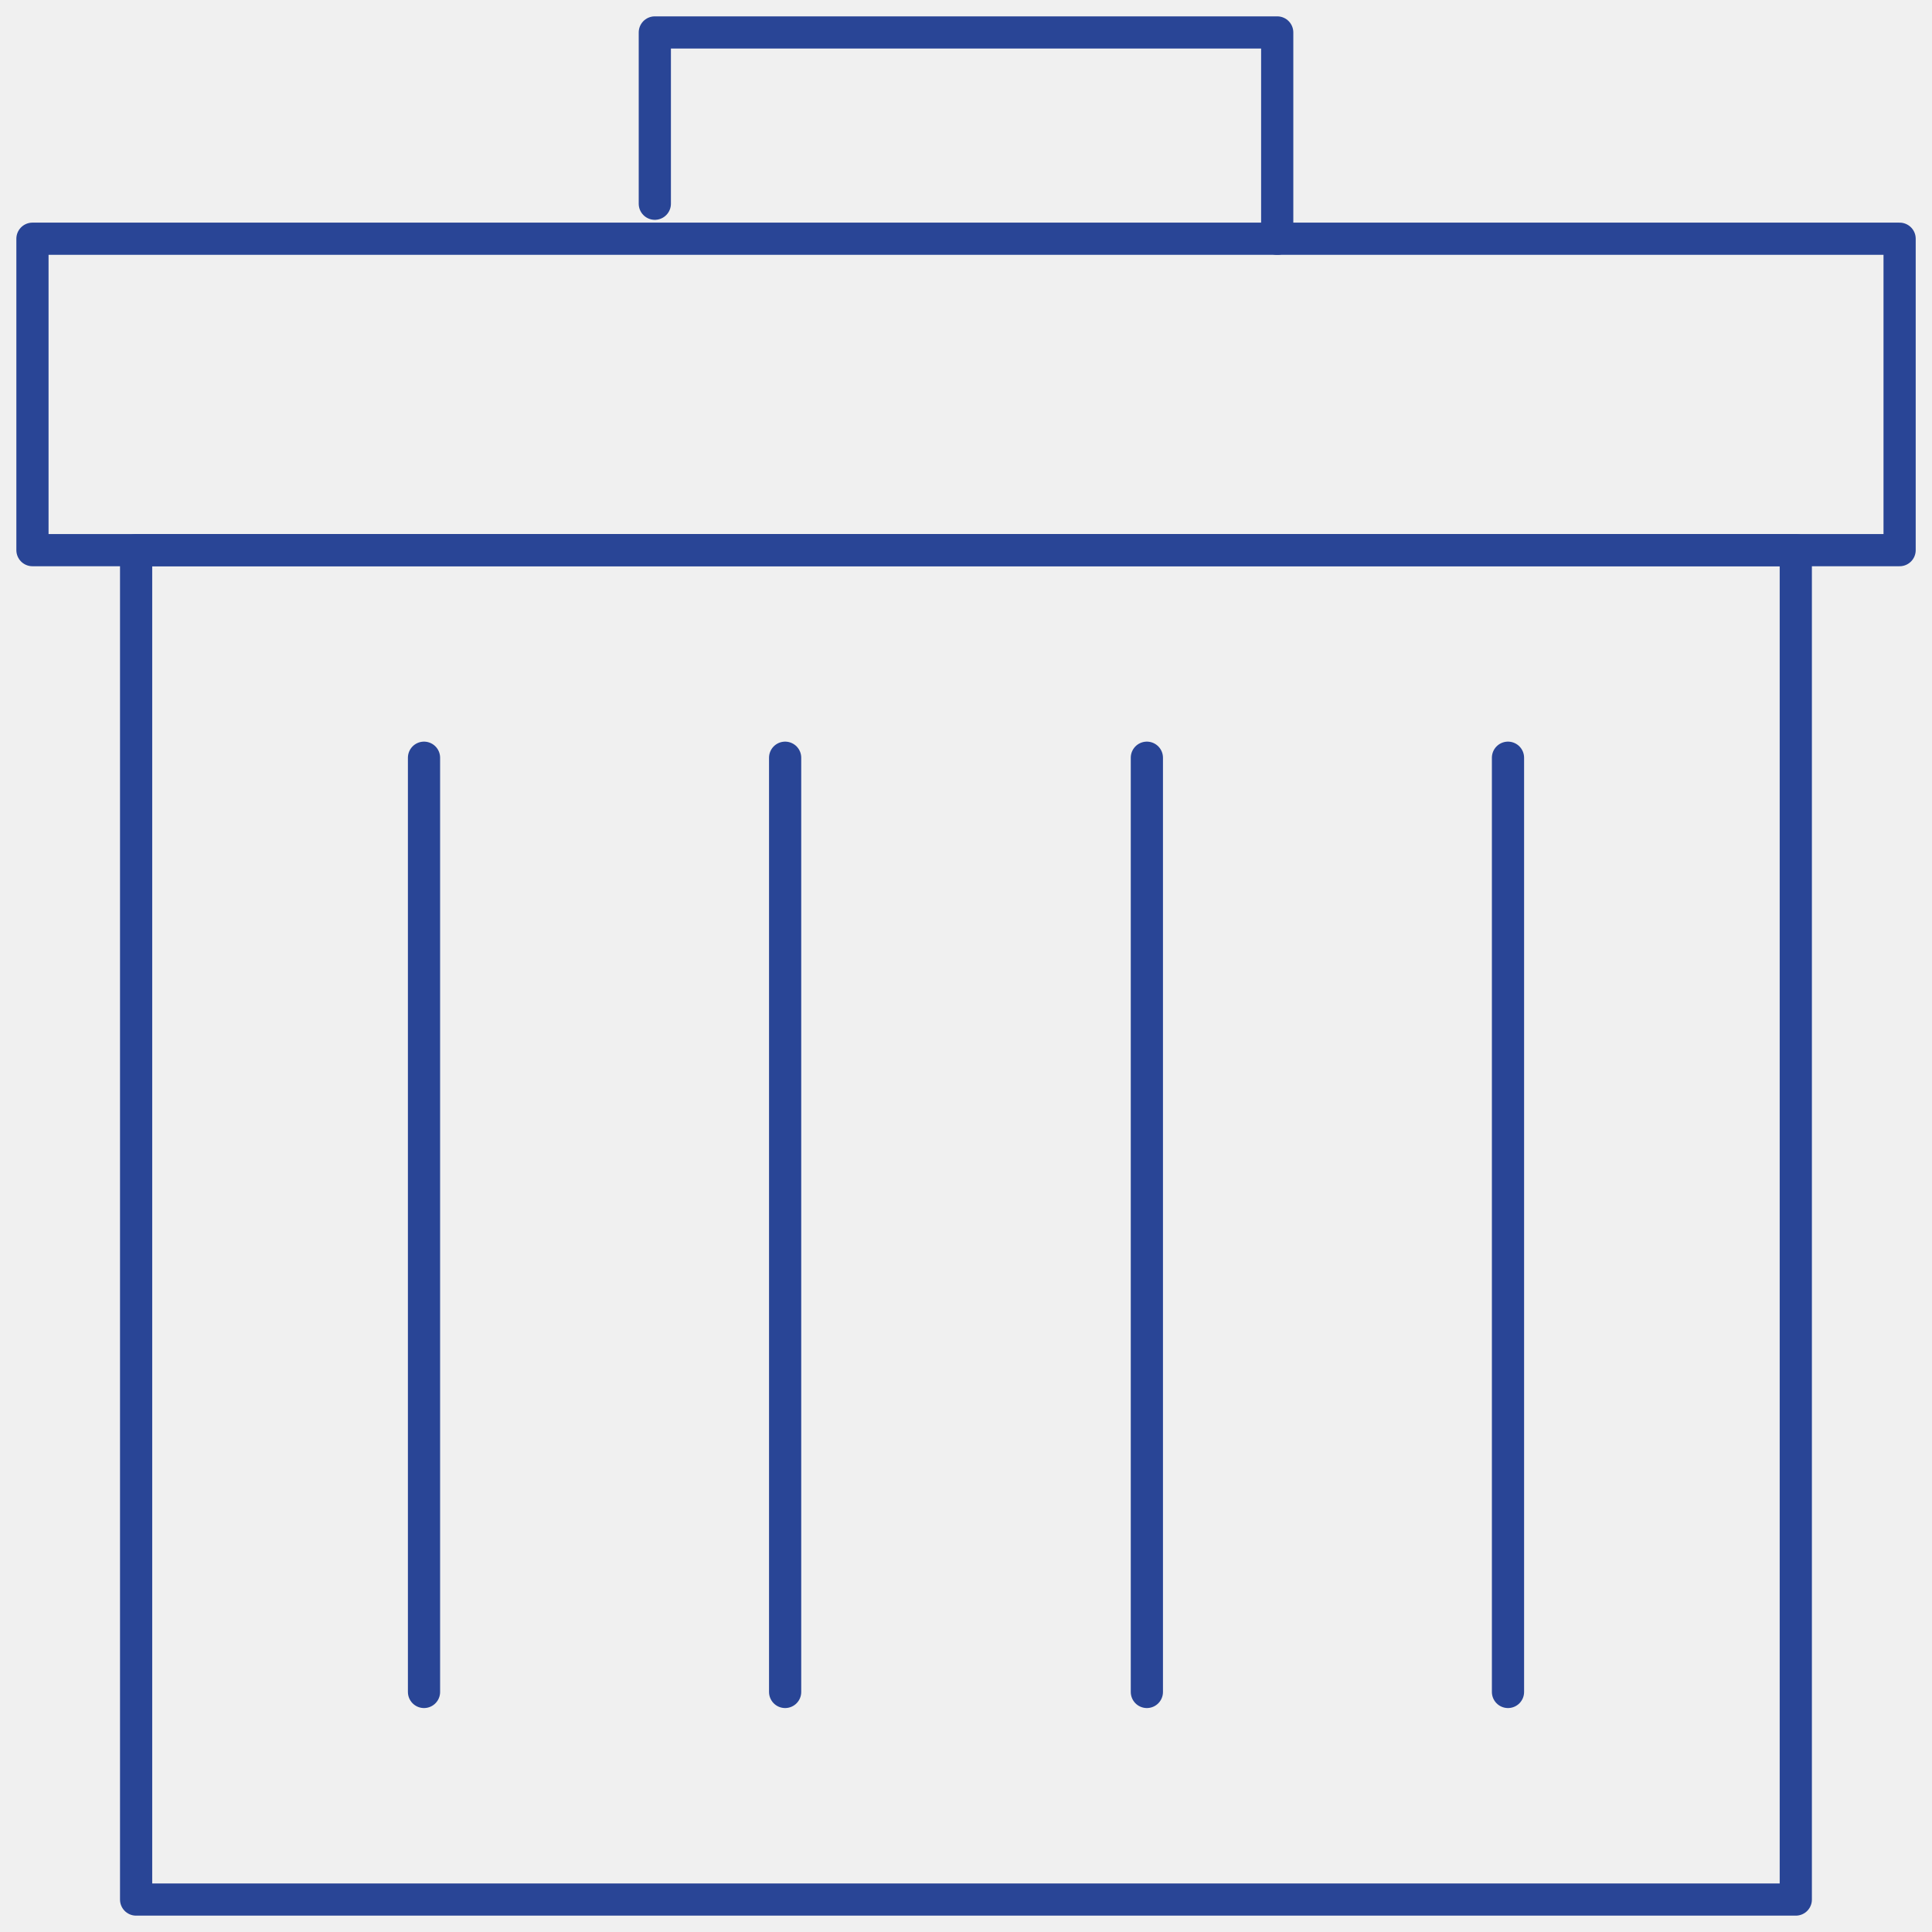
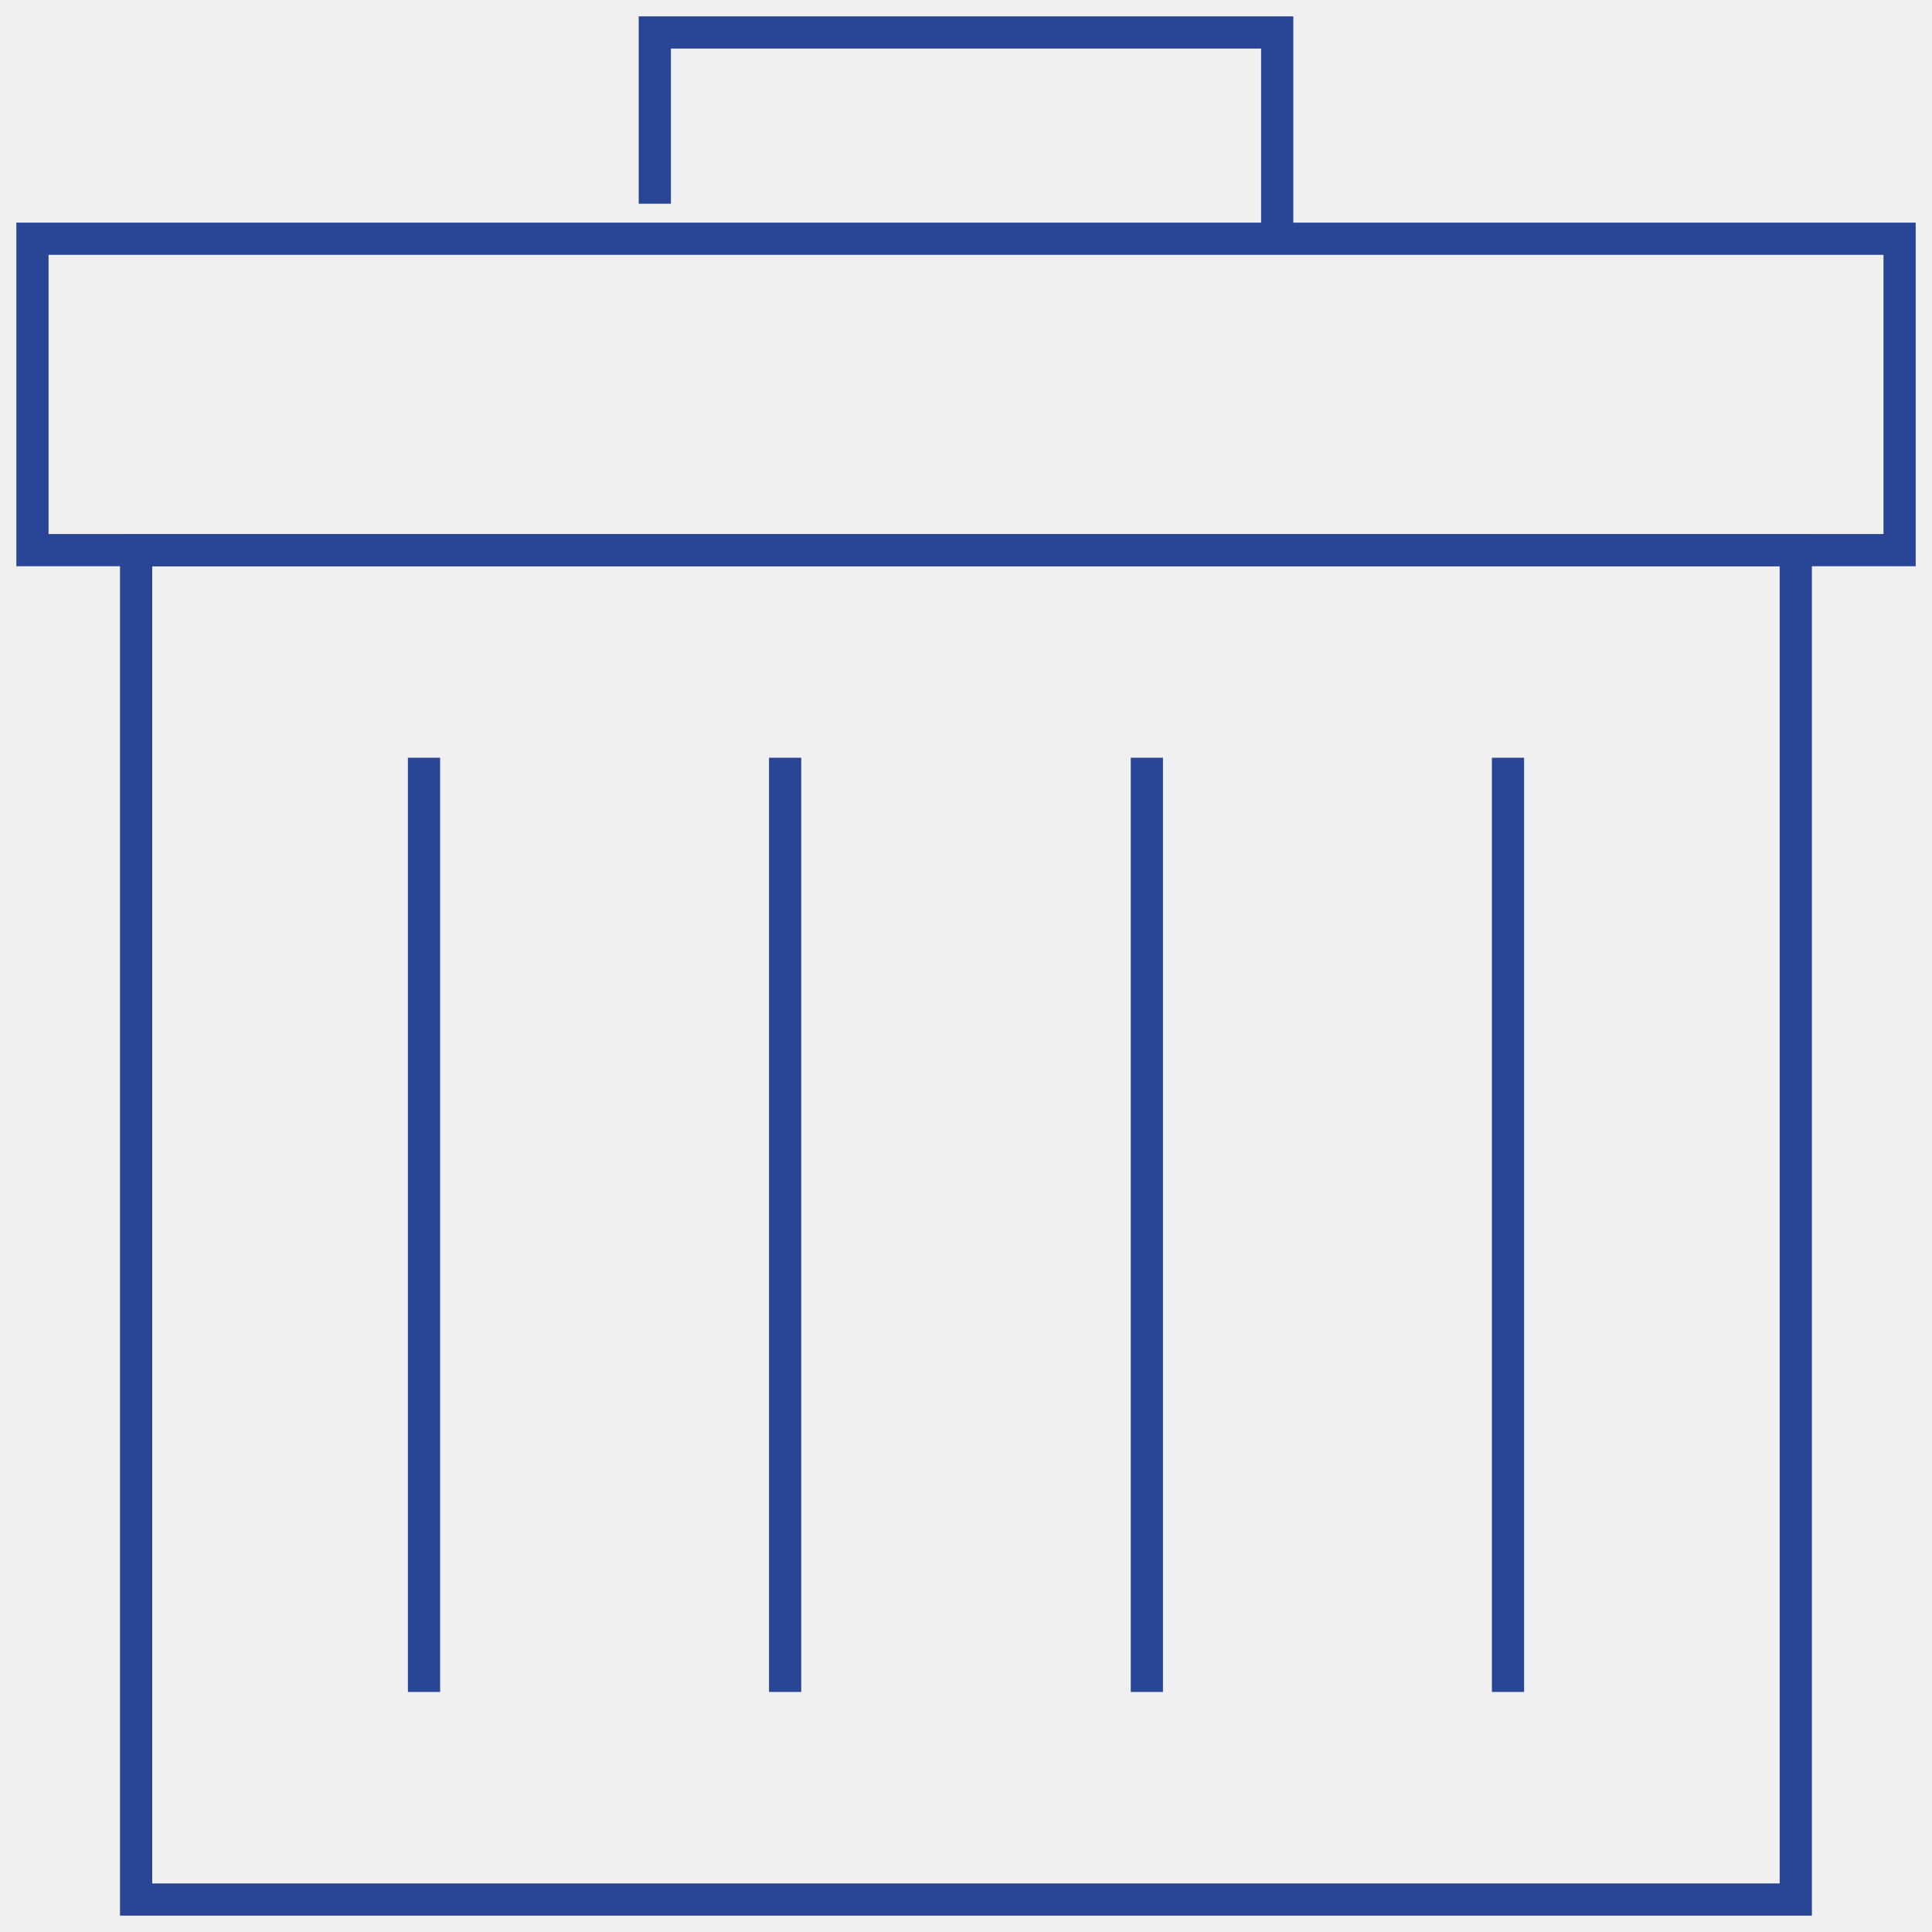
<svg xmlns="http://www.w3.org/2000/svg" width="60" height="60" viewBox="0 0 60 60" fill="none">
  <g clip-path="url(#clip0_434_6039)">
-     <path d="M58.994 7.414H1.008V17.085H58.994V7.414Z" stroke="#294596" stroke-linecap="round" stroke-linejoin="round" />
-     <path d="M55.77 17.085H4.227V58.992H55.77V17.085Z" stroke="#294596" stroke-linecap="round" stroke-linejoin="round" />
-     <path d="M20.336 6.327V1.008H39.665V7.415" stroke="#294596" stroke-linecap="round" stroke-linejoin="round" />
-     <path d="M13.168 23.532V52.545" stroke="#294596" stroke-linecap="round" stroke-linejoin="round" />
-     <path d="M24.383 23.532V52.545" stroke="#294596" stroke-linecap="round" stroke-linejoin="round" />
-     <path d="M35.617 23.532V52.545" stroke="#294596" stroke-linecap="round" stroke-linejoin="round" />
-     <path d="M46.832 23.532V52.545" stroke="#294596" stroke-linecap="round" stroke-linejoin="round" />
+     <path d="M58.994 7.414H1.008V17.085H58.994V7.414Z" stroke="#294596" strokeLinecap="round" strokeLinejoin="round" />
+     <path d="M55.77 17.085H4.227V58.992H55.77V17.085Z" stroke="#294596" strokeLinecap="round" strokeLinejoin="round" />
+     <path d="M20.336 6.327V1.008H39.665V7.415" stroke="#294596" strokeLinecap="round" strokeLinejoin="round" />
+     <path d="M13.168 23.532V52.545" stroke="#294596" strokeLinecap="round" strokeLinejoin="round" />
+     <path d="M24.383 23.532V52.545" stroke="#294596" strokeLinecap="round" strokeLinejoin="round" />
+     <path d="M35.617 23.532V52.545" stroke="#294596" strokeLinecap="round" strokeLinejoin="round" />
+     <path d="M46.832 23.532V52.545" stroke="#294596" strokeLinecap="round" strokeLinejoin="round" />
  </g>
  <defs>
    <clipPath id="clip0_434_6039">
      <rect width="60" height="60" fill="white" />
    </clipPath>
  </defs>
</svg>
